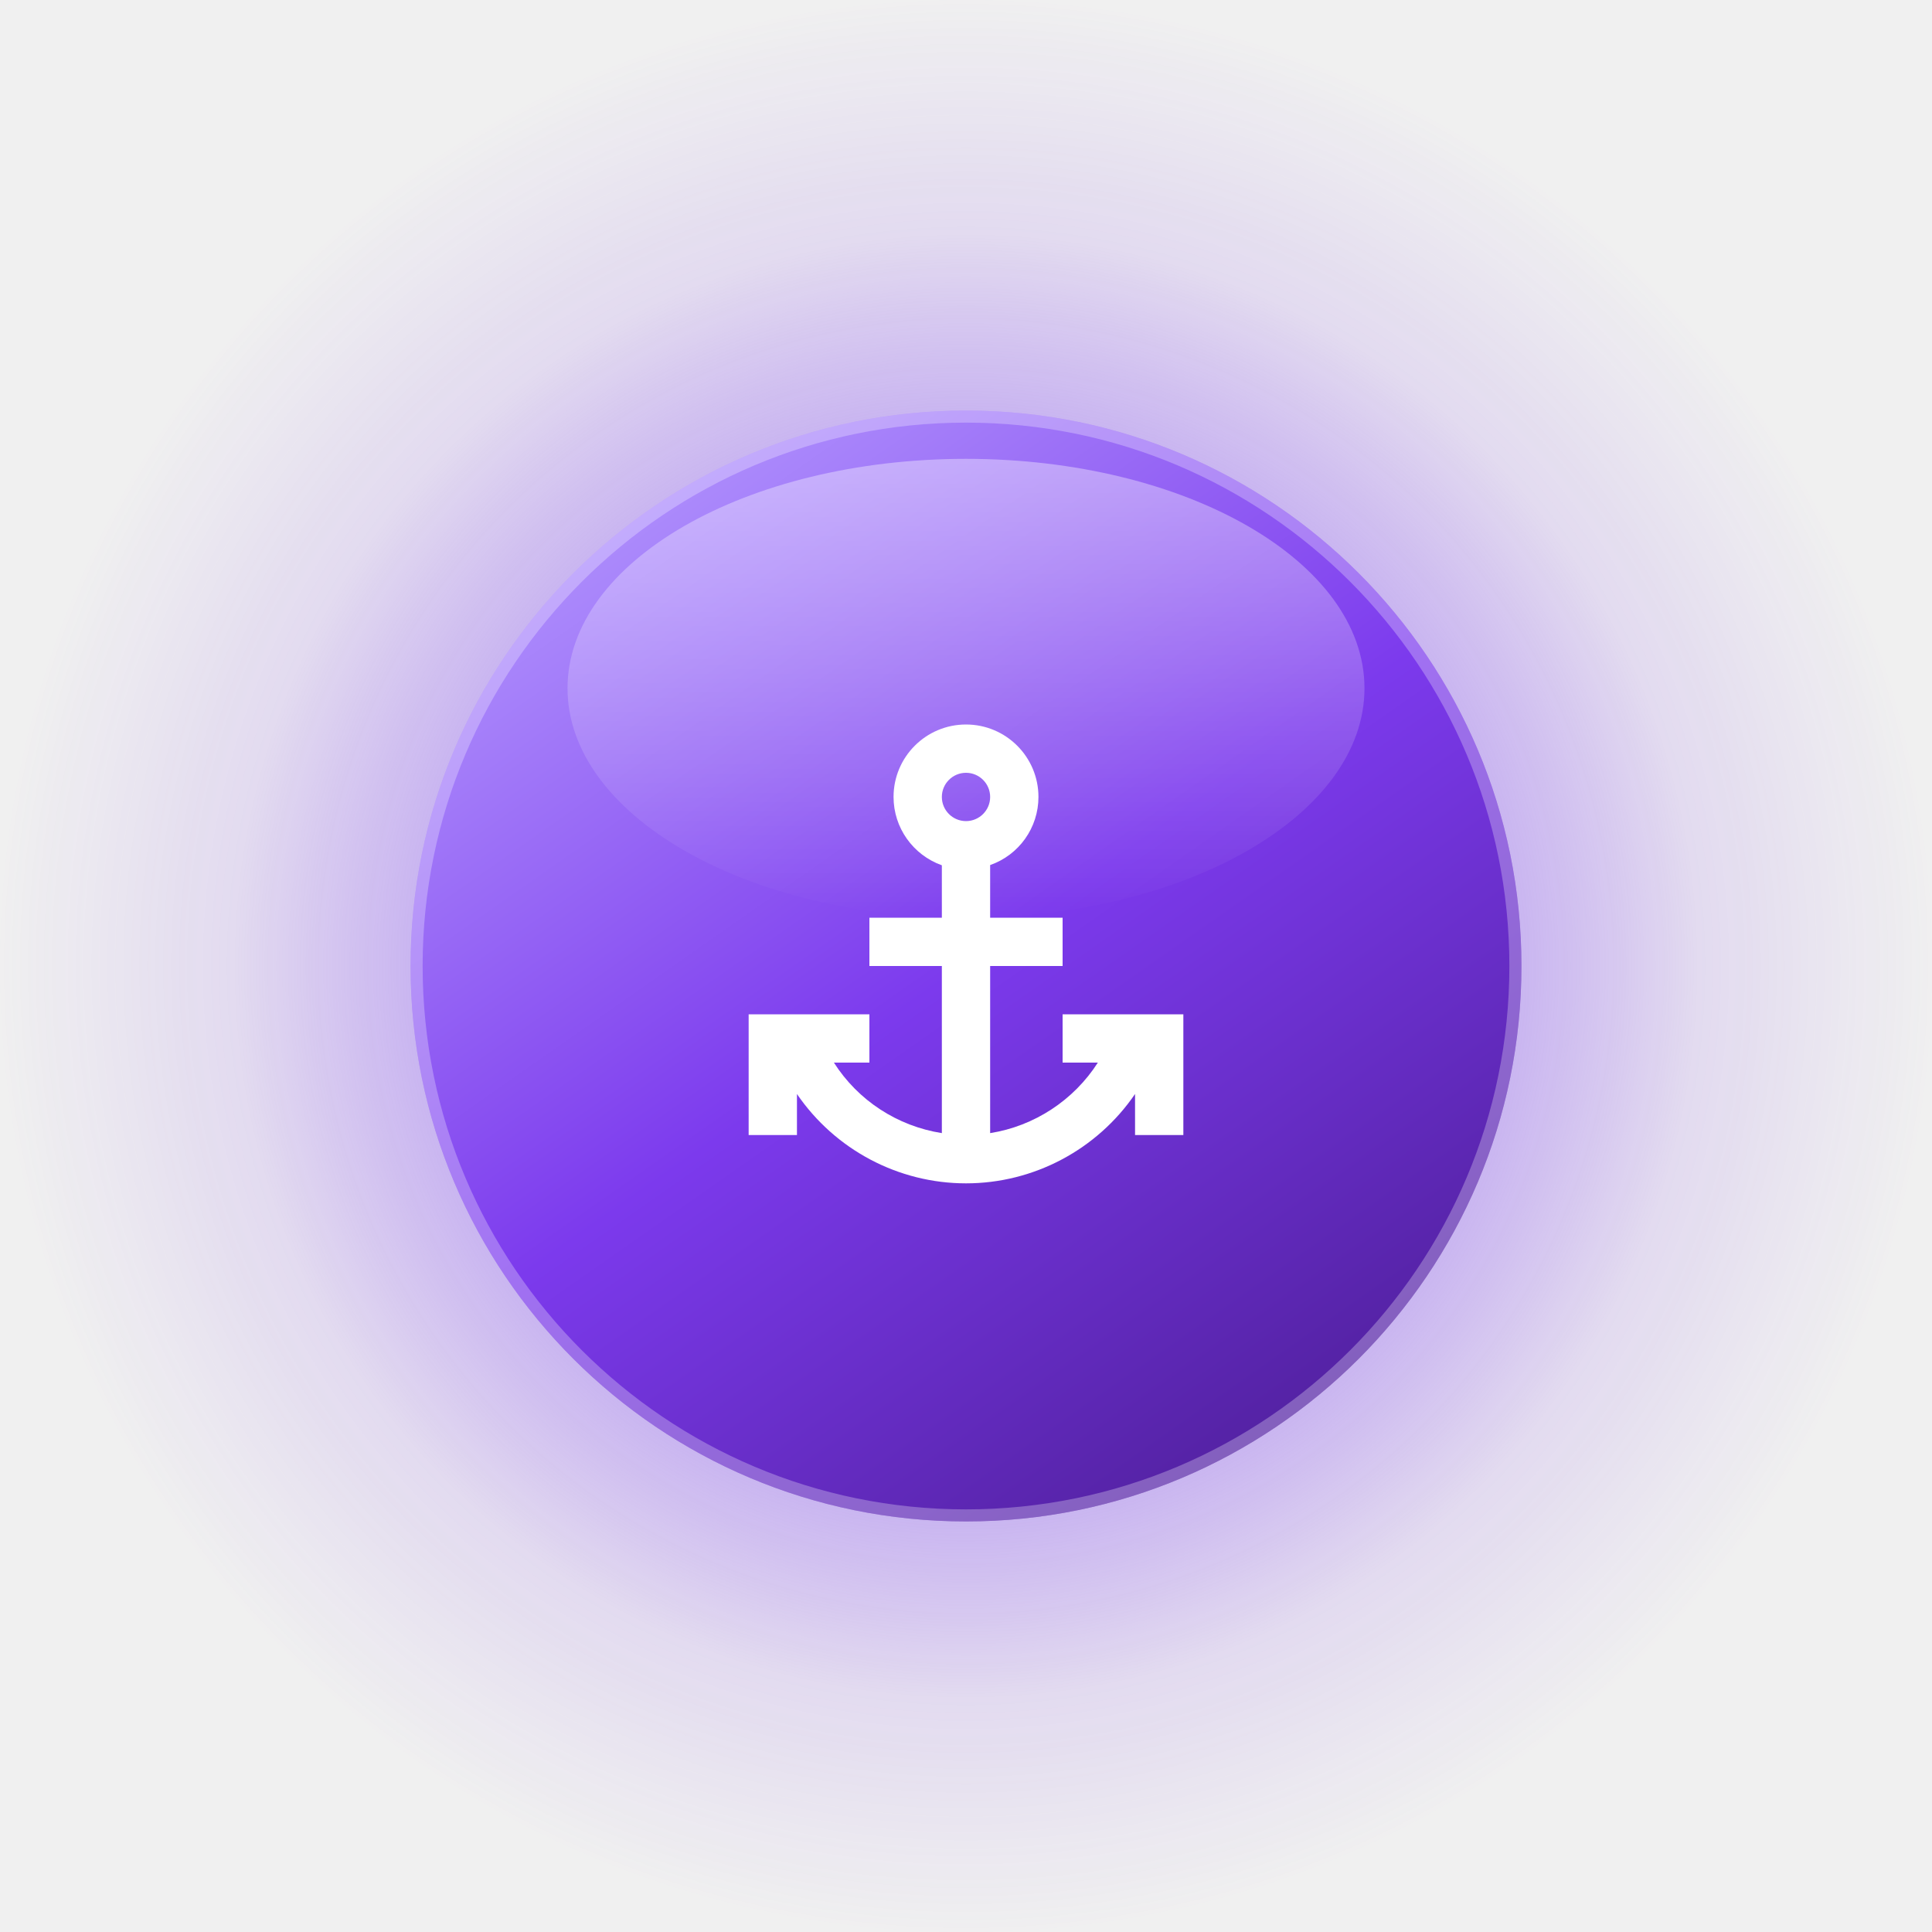
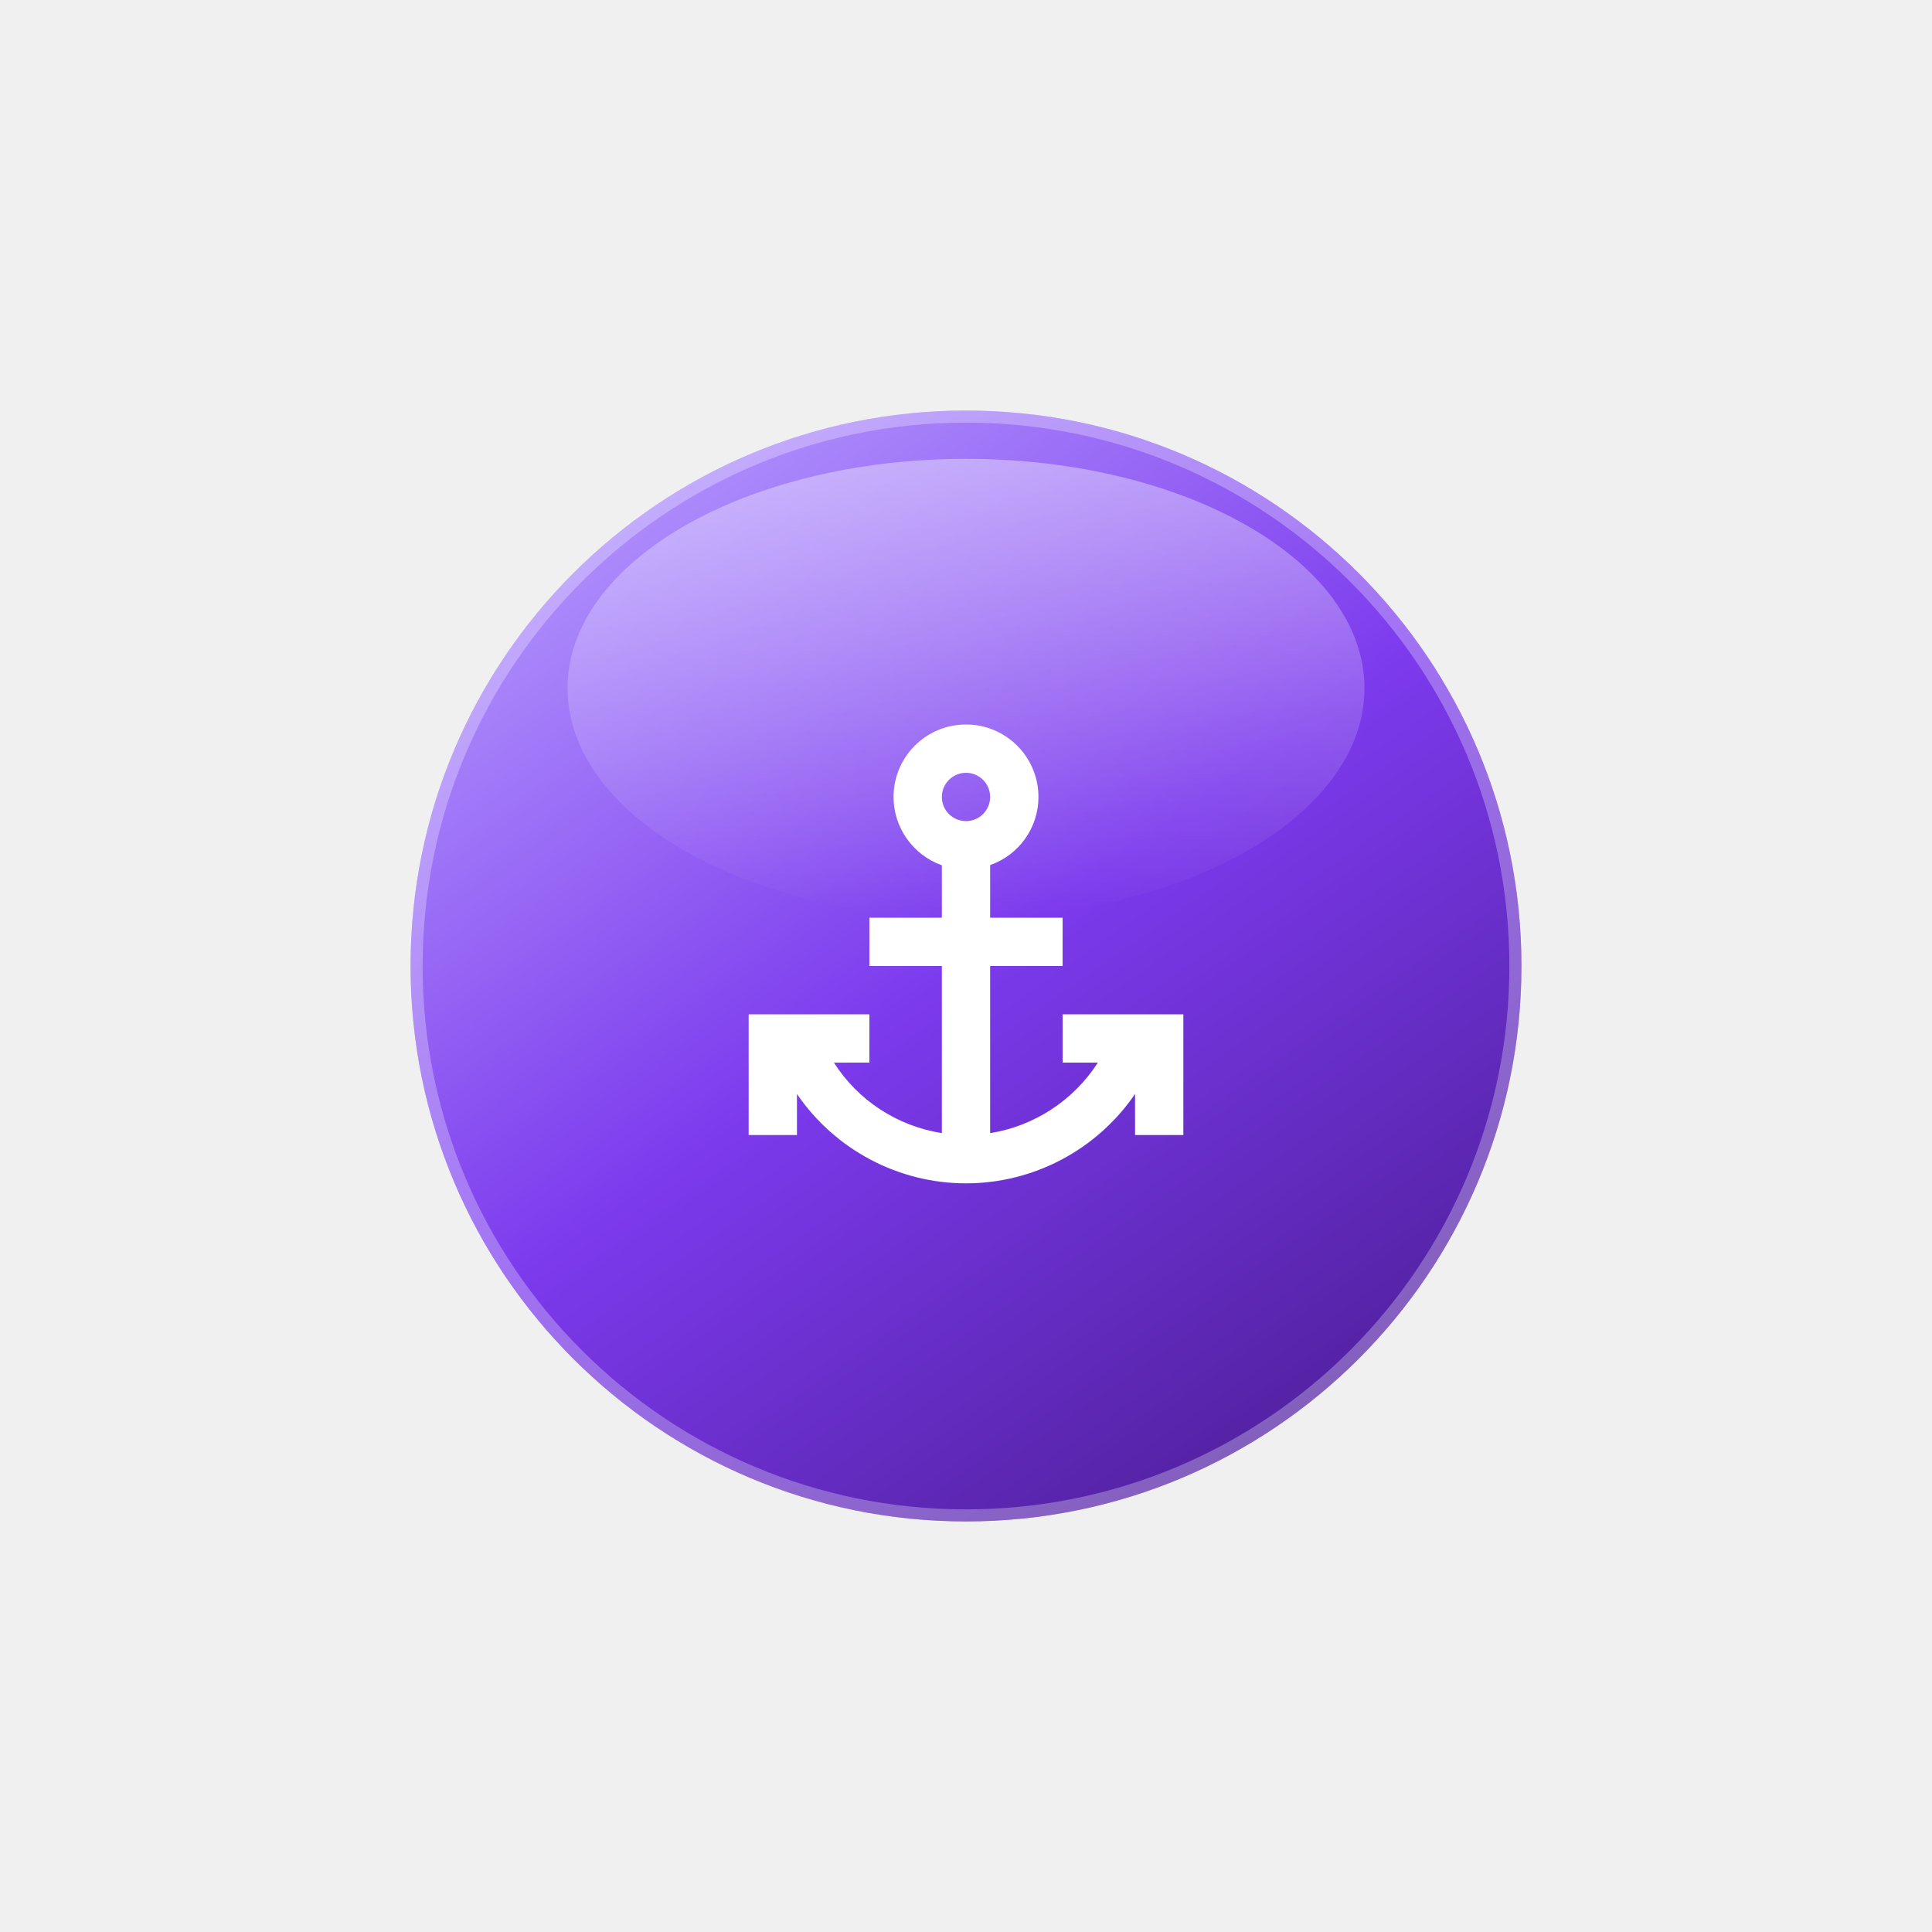
<svg xmlns="http://www.w3.org/2000/svg" width="160" height="160" viewBox="0 0 160 160">
  <defs>
-     <radialGradient id="glow" cx="50%" cy="50%" r="50%">
-       <stop offset="0.42" stop-color="#8B5CF6" stop-opacity="0.55" />
-       <stop offset="0.75" stop-color="#7C3AED" stop-opacity="0.12" />
-       <stop offset="1" stop-color="#7C3AED" stop-opacity="0" />
-     </radialGradient>
    <linearGradient id="core" x1="0.15" y1="0" x2="0.85" y2="1">
      <stop offset="0" stop-color="#B69CFF" />
      <stop offset="0.5" stop-color="#7C3AED" />
      <stop offset="1" stop-color="#4C1D95" />
    </linearGradient>
    <linearGradient id="shine" x1="0" y1="0" x2="0" y2="1">
      <stop offset="0" stop-color="#FFFFFF" stop-opacity="0.38" />
      <stop offset="1" stop-color="#FFFFFF" stop-opacity="0" />
    </linearGradient>
  </defs>
-   <circle cx="80" cy="80" r="80" fill="url(#glow)" />
  <circle cx="80" cy="80" r="46" fill="url(#core)" />
  <ellipse cx="80" cy="57" rx="33" ry="19" fill="url(#shine)" />
  <circle cx="80" cy="80" r="45.5" fill="none" stroke="#FFFFFF" stroke-opacity="0.28" />
  <g transform="translate(56 56) scale(2)">
    <path fill="#FFFFFF" d="M12,2A3,3 0 0,0 9,5C9,6.27 9.8,7.4 11,7.83V10H8V12H11V18.92C9.16,18.63 7.53,17.57 6.53,16H8V14H3V19H5V17.3C6.58,19.61 9.2,21 12,21C14.8,21 17.42,19.61 19,17.3V19H21V14H16V16H17.46C16.46,17.56 14.83,18.63 13,18.92V12H16V10H13V7.82C14.2,7.4 15,6.27 15,5A3,3 0 0,0 12,2M12,4A1,1 0 0,1 13,5A1,1 0 0,1 12,6A1,1 0 0,1 11,5A1,1 0 0,1 12,4Z" />
  </g>
</svg>
